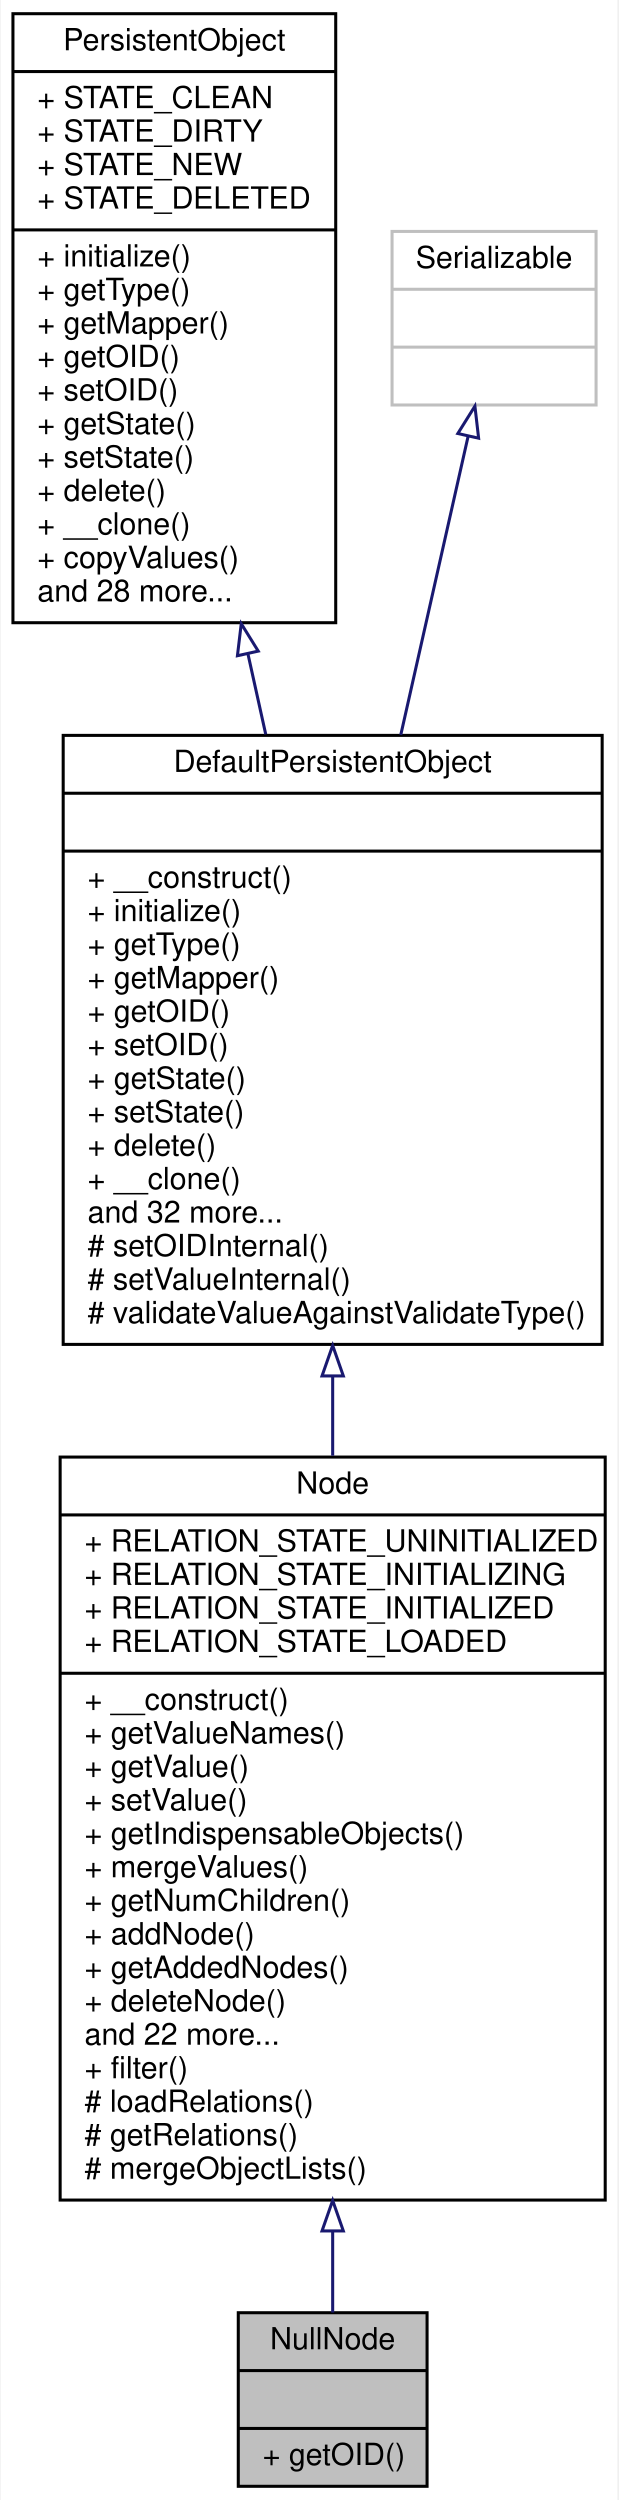
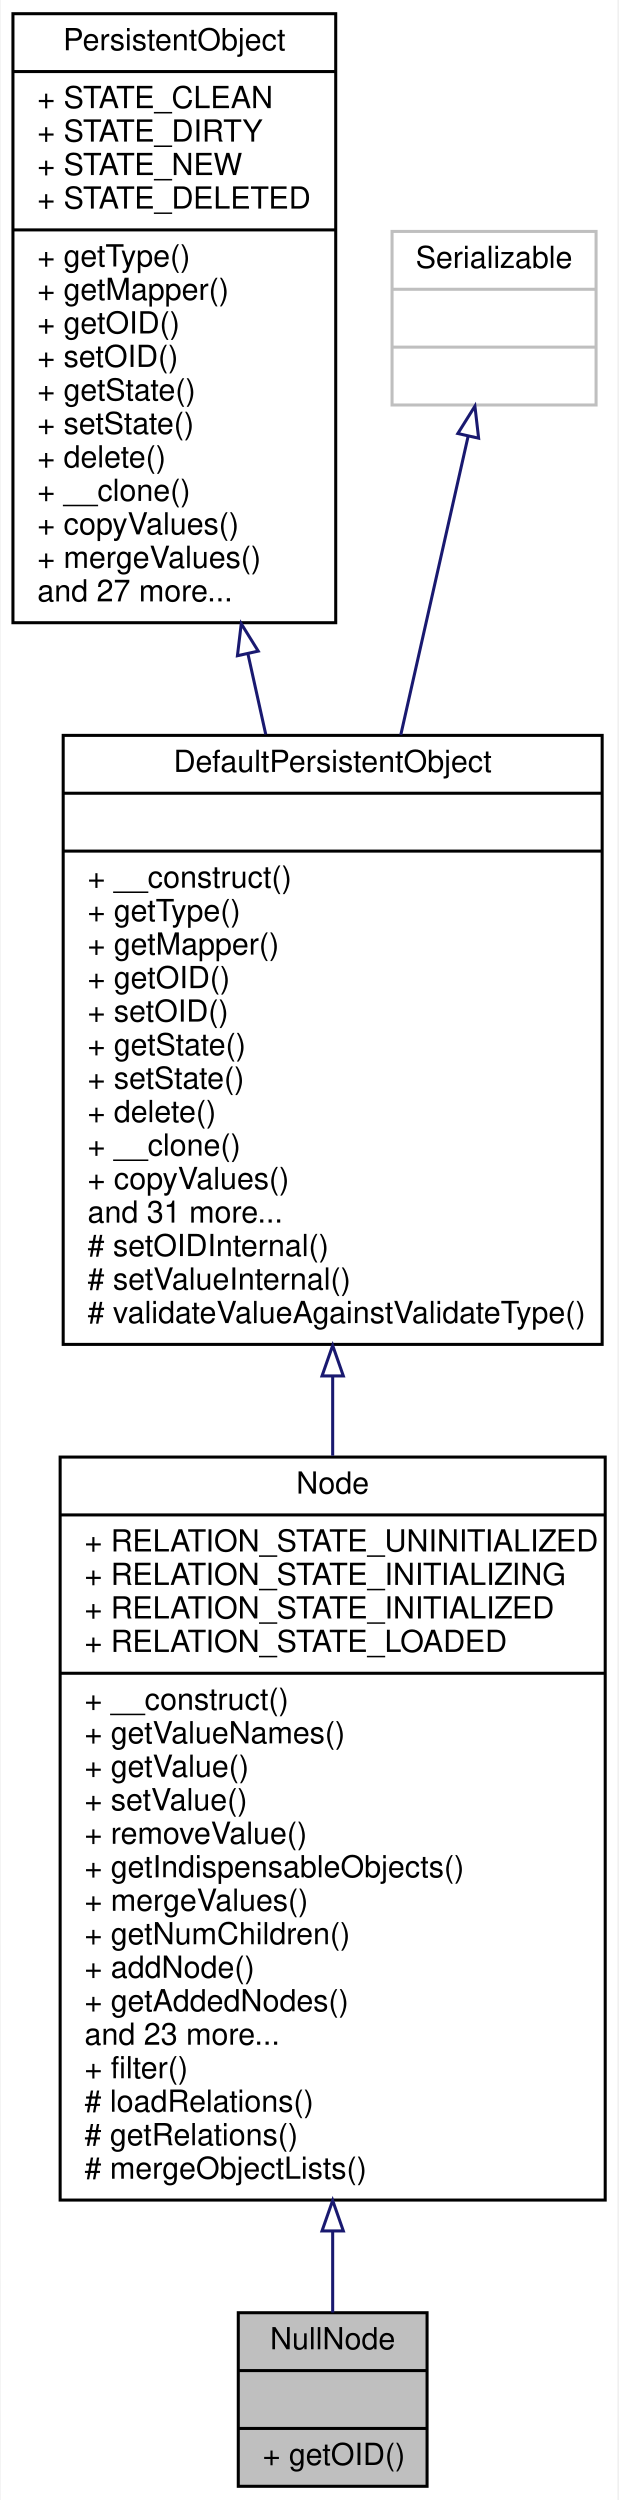
<svg xmlns="http://www.w3.org/2000/svg" xmlns:xlink="http://www.w3.org/1999/xlink" width="203pt" height="821pt" viewBox="0.00 0.00 202.50 821.00">
  <g id="graph0" class="graph" transform="scale(1 1) rotate(0) translate(4 817)">
    <polygon fill="white" stroke="none" points="-4,4 -4,-817 198.5,-817 198.5,4 -4,4" />
    <g id="node1" class="node">
      <polygon fill="#bfbfbf" stroke="black" points="74,-0.5 74,-57.5 136,-57.5 136,-0.5 74,-0.5" />
      <text text-anchor="middle" x="105" y="-45.5" font-family="Helvetica,sans-Serif" font-size="10.00">NullNode</text>
      <polyline fill="none" stroke="black" points="74,-38.5 136,-38.5 " />
      <text text-anchor="middle" x="105" y="-26.5" font-family="Helvetica,sans-Serif" font-size="10.00"> </text>
      <polyline fill="none" stroke="black" points="74,-19.5 136,-19.5 " />
      <text text-anchor="start" x="82" y="-7.5" font-family="Helvetica,sans-Serif" font-size="10.00">+ getOID()</text>
    </g>
    <g id="node2" class="node">
      <g id="a_node2">
        <a xlink:href="classwcmf_1_1lib_1_1model_1_1_node.html" target="_top" xlink:title="Node adds the concept of relations to PersistentObject. ">
          <polygon fill="white" stroke="black" points="15.5,-94.5 15.5,-338.5 194.5,-338.5 194.5,-94.5 15.5,-94.5" />
          <text text-anchor="middle" x="105" y="-326.5" font-family="Helvetica,sans-Serif" font-size="10.00">Node</text>
          <polyline fill="none" stroke="black" points="15.5,-319.5 194.5,-319.5 " />
          <text text-anchor="start" x="23.5" y="-307.5" font-family="Helvetica,sans-Serif" font-size="10.00">+ RELATION_STATE_UNINITIALIZED</text>
          <text text-anchor="start" x="23.5" y="-296.5" font-family="Helvetica,sans-Serif" font-size="10.00">+ RELATION_STATE_INITIALIZING</text>
          <text text-anchor="start" x="23.5" y="-285.5" font-family="Helvetica,sans-Serif" font-size="10.00">+ RELATION_STATE_INITIALIZED</text>
          <text text-anchor="start" x="23.5" y="-274.5" font-family="Helvetica,sans-Serif" font-size="10.00">+ RELATION_STATE_LOADED</text>
          <polyline fill="none" stroke="black" points="15.5,-267.5 194.5,-267.5 " />
          <text text-anchor="start" x="23.5" y="-255.5" font-family="Helvetica,sans-Serif" font-size="10.00">+ __construct()</text>
          <text text-anchor="start" x="23.5" y="-244.5" font-family="Helvetica,sans-Serif" font-size="10.00">+ getValueNames()</text>
          <text text-anchor="start" x="23.5" y="-233.5" font-family="Helvetica,sans-Serif" font-size="10.00">+ getValue()</text>
          <text text-anchor="start" x="23.5" y="-222.5" font-family="Helvetica,sans-Serif" font-size="10.00">+ setValue()</text>
-           <text text-anchor="start" x="23.5" y="-211.5" font-family="Helvetica,sans-Serif" font-size="10.00">+ getIndispensableObjects()</text>
-           <text text-anchor="start" x="23.5" y="-200.5" font-family="Helvetica,sans-Serif" font-size="10.00">+ mergeValues()</text>
-           <text text-anchor="start" x="23.5" y="-189.5" font-family="Helvetica,sans-Serif" font-size="10.00">+ getNumChildren()</text>
-           <text text-anchor="start" x="23.5" y="-178.5" font-family="Helvetica,sans-Serif" font-size="10.00">+ addNode()</text>
-           <text text-anchor="start" x="23.5" y="-167.5" font-family="Helvetica,sans-Serif" font-size="10.00">+ getAddedNodes()</text>
-           <text text-anchor="start" x="23.5" y="-156.5" font-family="Helvetica,sans-Serif" font-size="10.00">+ deleteNode()</text>
-           <text text-anchor="start" x="23.5" y="-145.5" font-family="Helvetica,sans-Serif" font-size="10.00">and 22 more...</text>
+           <text text-anchor="start" x="23.5" y="-211.5" font-family="Helvetica,sans-Serif" font-size="10.00">+ removeValue()</text>
+           <text text-anchor="start" x="23.5" y="-200.5" font-family="Helvetica,sans-Serif" font-size="10.00">+ getIndispensableObjects()</text>
+           <text text-anchor="start" x="23.5" y="-189.5" font-family="Helvetica,sans-Serif" font-size="10.00">+ mergeValues()</text>
+           <text text-anchor="start" x="23.5" y="-178.5" font-family="Helvetica,sans-Serif" font-size="10.00">+ getNumChildren()</text>
+           <text text-anchor="start" x="23.5" y="-167.5" font-family="Helvetica,sans-Serif" font-size="10.00">+ addNode()</text>
+           <text text-anchor="start" x="23.5" y="-156.5" font-family="Helvetica,sans-Serif" font-size="10.00">+ getAddedNodes()</text>
+           <text text-anchor="start" x="23.5" y="-145.5" font-family="Helvetica,sans-Serif" font-size="10.00">and 23 more...</text>
          <text text-anchor="start" x="23.5" y="-134.5" font-family="Helvetica,sans-Serif" font-size="10.00">+ filter()</text>
          <text text-anchor="start" x="23.5" y="-123.5" font-family="Helvetica,sans-Serif" font-size="10.00"># loadRelations()</text>
          <text text-anchor="start" x="23.5" y="-112.5" font-family="Helvetica,sans-Serif" font-size="10.00"># getRelations()</text>
          <text text-anchor="start" x="23.5" y="-101.5" font-family="Helvetica,sans-Serif" font-size="10.00"># mergeObjectLists()</text>
        </a>
      </g>
    </g>
    <g id="edge1" class="edge">
      <path fill="none" stroke="midnightblue" d="M105,-84.34C105,-74.532 105,-65.421 105,-57.569" />
      <polygon fill="none" stroke="midnightblue" points="101.5,-84.358 105,-94.358 108.5,-84.358 101.5,-84.358" />
    </g>
    <g id="node3" class="node">
      <g id="a_node3">
        <a xlink:href="classwcmf_1_1lib_1_1persistence_1_1impl_1_1_default_persistent_object.html" target="_top" xlink:title="DefaultPersistentObject is the base class of all persistent objects. ">
          <polygon fill="white" stroke="black" points="16.5,-375.5 16.5,-575.5 193.5,-575.5 193.5,-375.5 16.5,-375.5" />
          <text text-anchor="middle" x="105" y="-563.5" font-family="Helvetica,sans-Serif" font-size="10.00">DefaultPersistentObject</text>
          <polyline fill="none" stroke="black" points="16.5,-556.5 193.5,-556.5 " />
          <text text-anchor="middle" x="105" y="-544.5" font-family="Helvetica,sans-Serif" font-size="10.00"> </text>
          <polyline fill="none" stroke="black" points="16.5,-537.5 193.5,-537.5 " />
          <text text-anchor="start" x="24.5" y="-525.5" font-family="Helvetica,sans-Serif" font-size="10.00">+ __construct()</text>
-           <text text-anchor="start" x="24.5" y="-514.5" font-family="Helvetica,sans-Serif" font-size="10.00">+ initialize()</text>
-           <text text-anchor="start" x="24.5" y="-503.5" font-family="Helvetica,sans-Serif" font-size="10.00">+ getType()</text>
-           <text text-anchor="start" x="24.5" y="-492.5" font-family="Helvetica,sans-Serif" font-size="10.00">+ getMapper()</text>
-           <text text-anchor="start" x="24.5" y="-481.5" font-family="Helvetica,sans-Serif" font-size="10.00">+ getOID()</text>
-           <text text-anchor="start" x="24.5" y="-470.5" font-family="Helvetica,sans-Serif" font-size="10.00">+ setOID()</text>
-           <text text-anchor="start" x="24.5" y="-459.5" font-family="Helvetica,sans-Serif" font-size="10.00">+ getState()</text>
-           <text text-anchor="start" x="24.5" y="-448.5" font-family="Helvetica,sans-Serif" font-size="10.00">+ setState()</text>
-           <text text-anchor="start" x="24.5" y="-437.5" font-family="Helvetica,sans-Serif" font-size="10.00">+ delete()</text>
-           <text text-anchor="start" x="24.5" y="-426.5" font-family="Helvetica,sans-Serif" font-size="10.00">+ __clone()</text>
-           <text text-anchor="start" x="24.5" y="-415.5" font-family="Helvetica,sans-Serif" font-size="10.00">and 32 more...</text>
+           <text text-anchor="start" x="24.5" y="-514.5" font-family="Helvetica,sans-Serif" font-size="10.00">+ getType()</text>
+           <text text-anchor="start" x="24.5" y="-503.5" font-family="Helvetica,sans-Serif" font-size="10.00">+ getMapper()</text>
+           <text text-anchor="start" x="24.5" y="-492.5" font-family="Helvetica,sans-Serif" font-size="10.00">+ getOID()</text>
+           <text text-anchor="start" x="24.5" y="-481.5" font-family="Helvetica,sans-Serif" font-size="10.00">+ setOID()</text>
+           <text text-anchor="start" x="24.5" y="-470.5" font-family="Helvetica,sans-Serif" font-size="10.00">+ getState()</text>
+           <text text-anchor="start" x="24.5" y="-459.5" font-family="Helvetica,sans-Serif" font-size="10.00">+ setState()</text>
+           <text text-anchor="start" x="24.5" y="-448.5" font-family="Helvetica,sans-Serif" font-size="10.00">+ delete()</text>
+           <text text-anchor="start" x="24.5" y="-437.5" font-family="Helvetica,sans-Serif" font-size="10.00">+ __clone()</text>
+           <text text-anchor="start" x="24.5" y="-426.5" font-family="Helvetica,sans-Serif" font-size="10.00">+ copyValues()</text>
+           <text text-anchor="start" x="24.5" y="-415.5" font-family="Helvetica,sans-Serif" font-size="10.00">and 31 more...</text>
          <text text-anchor="start" x="24.5" y="-404.5" font-family="Helvetica,sans-Serif" font-size="10.00"># setOIDInternal()</text>
          <text text-anchor="start" x="24.5" y="-393.5" font-family="Helvetica,sans-Serif" font-size="10.00"># setValueInternal()</text>
          <text text-anchor="start" x="24.5" y="-382.5" font-family="Helvetica,sans-Serif" font-size="10.00"># validateValueAgainstValidateType()</text>
        </a>
      </g>
    </g>
    <g id="edge2" class="edge">
      <path fill="none" stroke="midnightblue" d="M105,-365.053C105,-356.408 105,-347.646 105,-338.927" />
      <polygon fill="none" stroke="midnightblue" points="101.5,-365.137 105,-375.137 108.5,-365.137 101.5,-365.137" />
    </g>
    <g id="node4" class="node">
      <g id="a_node4">
        <a xlink:href="interfacewcmf_1_1lib_1_1persistence_1_1_persistent_object.html" target="_top" xlink:title="PersistentObject defines the interface of all persistent objects. ">
          <polygon fill="white" stroke="black" points="0,-612.5 0,-812.5 106,-812.5 106,-612.5 0,-612.5" />
          <text text-anchor="middle" x="53" y="-800.5" font-family="Helvetica,sans-Serif" font-size="10.00">PersistentObject</text>
          <polyline fill="none" stroke="black" points="0,-793.5 106,-793.5 " />
          <text text-anchor="start" x="8" y="-781.5" font-family="Helvetica,sans-Serif" font-size="10.00">+ STATE_CLEAN</text>
          <text text-anchor="start" x="8" y="-770.5" font-family="Helvetica,sans-Serif" font-size="10.00">+ STATE_DIRTY</text>
          <text text-anchor="start" x="8" y="-759.5" font-family="Helvetica,sans-Serif" font-size="10.00">+ STATE_NEW</text>
          <text text-anchor="start" x="8" y="-748.5" font-family="Helvetica,sans-Serif" font-size="10.00">+ STATE_DELETED</text>
          <polyline fill="none" stroke="black" points="0,-741.5 106,-741.5 " />
-           <text text-anchor="start" x="8" y="-729.5" font-family="Helvetica,sans-Serif" font-size="10.00">+ initialize()</text>
-           <text text-anchor="start" x="8" y="-718.5" font-family="Helvetica,sans-Serif" font-size="10.00">+ getType()</text>
-           <text text-anchor="start" x="8" y="-707.5" font-family="Helvetica,sans-Serif" font-size="10.00">+ getMapper()</text>
-           <text text-anchor="start" x="8" y="-696.5" font-family="Helvetica,sans-Serif" font-size="10.00">+ getOID()</text>
-           <text text-anchor="start" x="8" y="-685.5" font-family="Helvetica,sans-Serif" font-size="10.00">+ setOID()</text>
-           <text text-anchor="start" x="8" y="-674.5" font-family="Helvetica,sans-Serif" font-size="10.00">+ getState()</text>
-           <text text-anchor="start" x="8" y="-663.5" font-family="Helvetica,sans-Serif" font-size="10.00">+ setState()</text>
-           <text text-anchor="start" x="8" y="-652.5" font-family="Helvetica,sans-Serif" font-size="10.00">+ delete()</text>
-           <text text-anchor="start" x="8" y="-641.5" font-family="Helvetica,sans-Serif" font-size="10.00">+ __clone()</text>
-           <text text-anchor="start" x="8" y="-630.5" font-family="Helvetica,sans-Serif" font-size="10.00">+ copyValues()</text>
-           <text text-anchor="start" x="8" y="-619.5" font-family="Helvetica,sans-Serif" font-size="10.00">and 28 more...</text>
+           <text text-anchor="start" x="8" y="-729.5" font-family="Helvetica,sans-Serif" font-size="10.00">+ getType()</text>
+           <text text-anchor="start" x="8" y="-718.5" font-family="Helvetica,sans-Serif" font-size="10.00">+ getMapper()</text>
+           <text text-anchor="start" x="8" y="-707.5" font-family="Helvetica,sans-Serif" font-size="10.00">+ getOID()</text>
+           <text text-anchor="start" x="8" y="-696.5" font-family="Helvetica,sans-Serif" font-size="10.00">+ setOID()</text>
+           <text text-anchor="start" x="8" y="-685.5" font-family="Helvetica,sans-Serif" font-size="10.00">+ getState()</text>
+           <text text-anchor="start" x="8" y="-674.5" font-family="Helvetica,sans-Serif" font-size="10.00">+ setState()</text>
+           <text text-anchor="start" x="8" y="-663.5" font-family="Helvetica,sans-Serif" font-size="10.00">+ delete()</text>
+           <text text-anchor="start" x="8" y="-652.5" font-family="Helvetica,sans-Serif" font-size="10.00">+ __clone()</text>
+           <text text-anchor="start" x="8" y="-641.5" font-family="Helvetica,sans-Serif" font-size="10.00">+ copyValues()</text>
+           <text text-anchor="start" x="8" y="-630.5" font-family="Helvetica,sans-Serif" font-size="10.00">+ mergeValues()</text>
+           <text text-anchor="start" x="8" y="-619.5" font-family="Helvetica,sans-Serif" font-size="10.00">and 27 more...</text>
        </a>
      </g>
    </g>
    <g id="edge3" class="edge">
      <path fill="none" stroke="midnightblue" d="M77.171,-602.267C79.121,-593.454 81.085,-584.579 83.018,-575.842" />
      <polygon fill="none" stroke="midnightblue" points="73.721,-601.659 74.977,-612.179 80.555,-603.172 73.721,-601.659" />
    </g>
    <g id="node5" class="node">
      <polygon fill="white" stroke="#bfbfbf" points="124.5,-684 124.5,-741 191.5,-741 191.5,-684 124.5,-684" />
      <text text-anchor="middle" x="158" y="-729" font-family="Helvetica,sans-Serif" font-size="10.00">Serializable</text>
      <polyline fill="none" stroke="#bfbfbf" points="124.5,-722 191.5,-722 " />
      <text text-anchor="middle" x="158" y="-710" font-family="Helvetica,sans-Serif" font-size="10.00"> </text>
      <polyline fill="none" stroke="#bfbfbf" points="124.5,-703 191.5,-703 " />
      <text text-anchor="middle" x="158" y="-691" font-family="Helvetica,sans-Serif" font-size="10.00"> </text>
    </g>
    <g id="edge4" class="edge">
      <path fill="none" stroke="midnightblue" d="M149.456,-673.617C143.468,-647.066 135.171,-610.275 127.364,-575.661" />
      <polygon fill="none" stroke="midnightblue" points="146.098,-674.635 151.712,-683.62 152.926,-673.095 146.098,-674.635" />
    </g>
  </g>
</svg>
